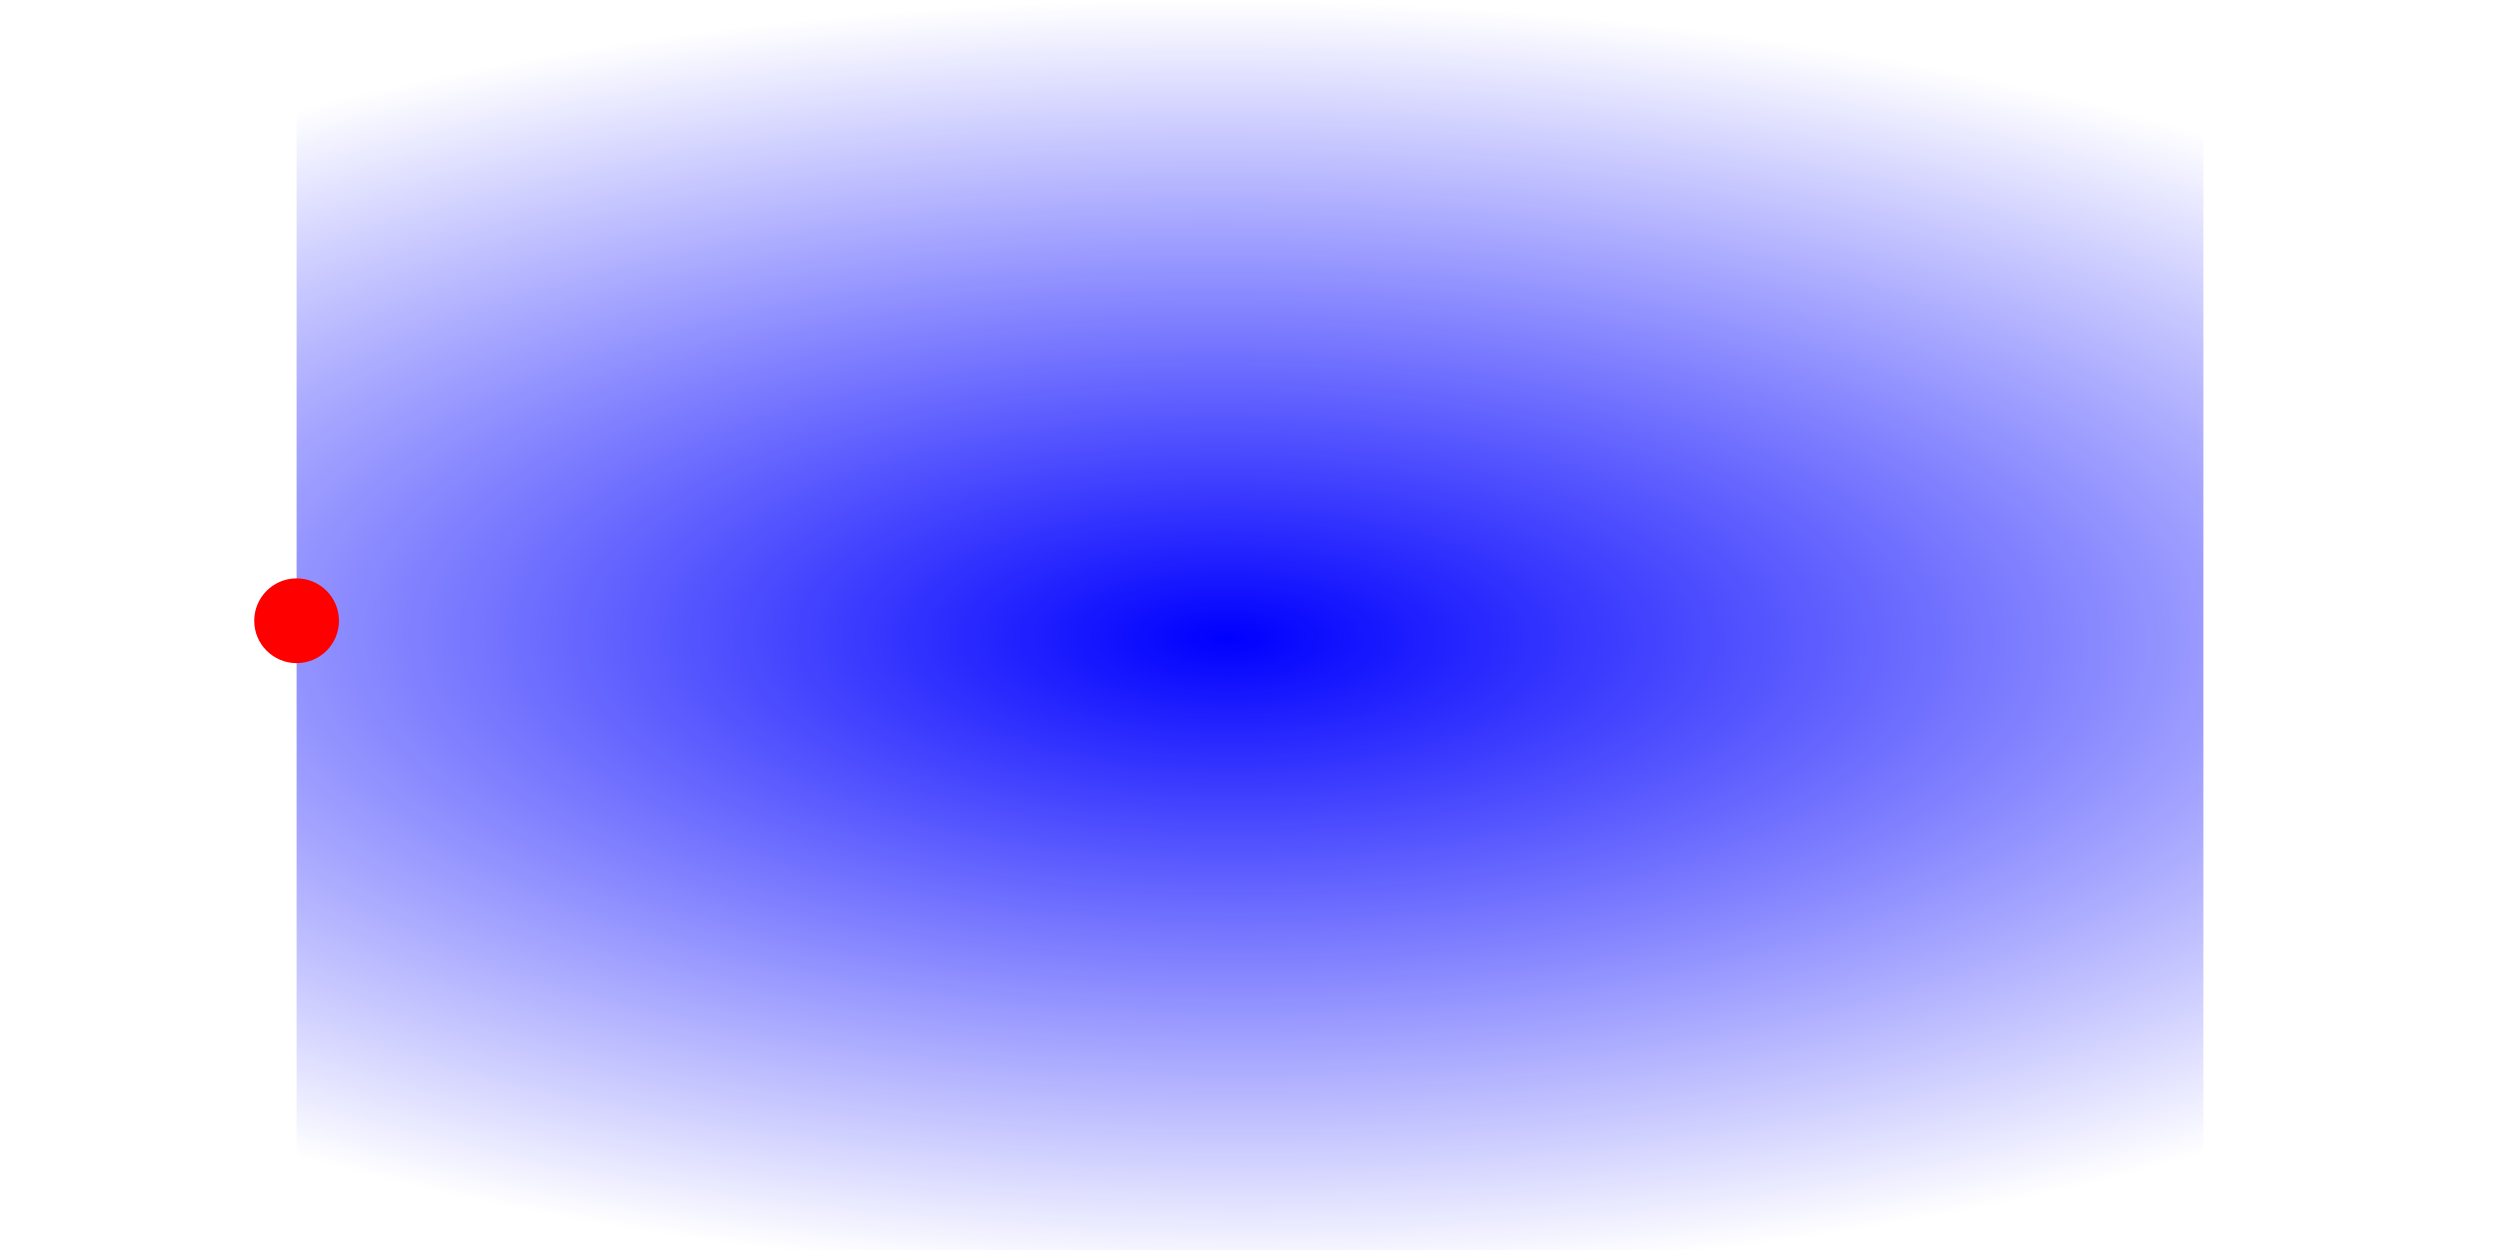
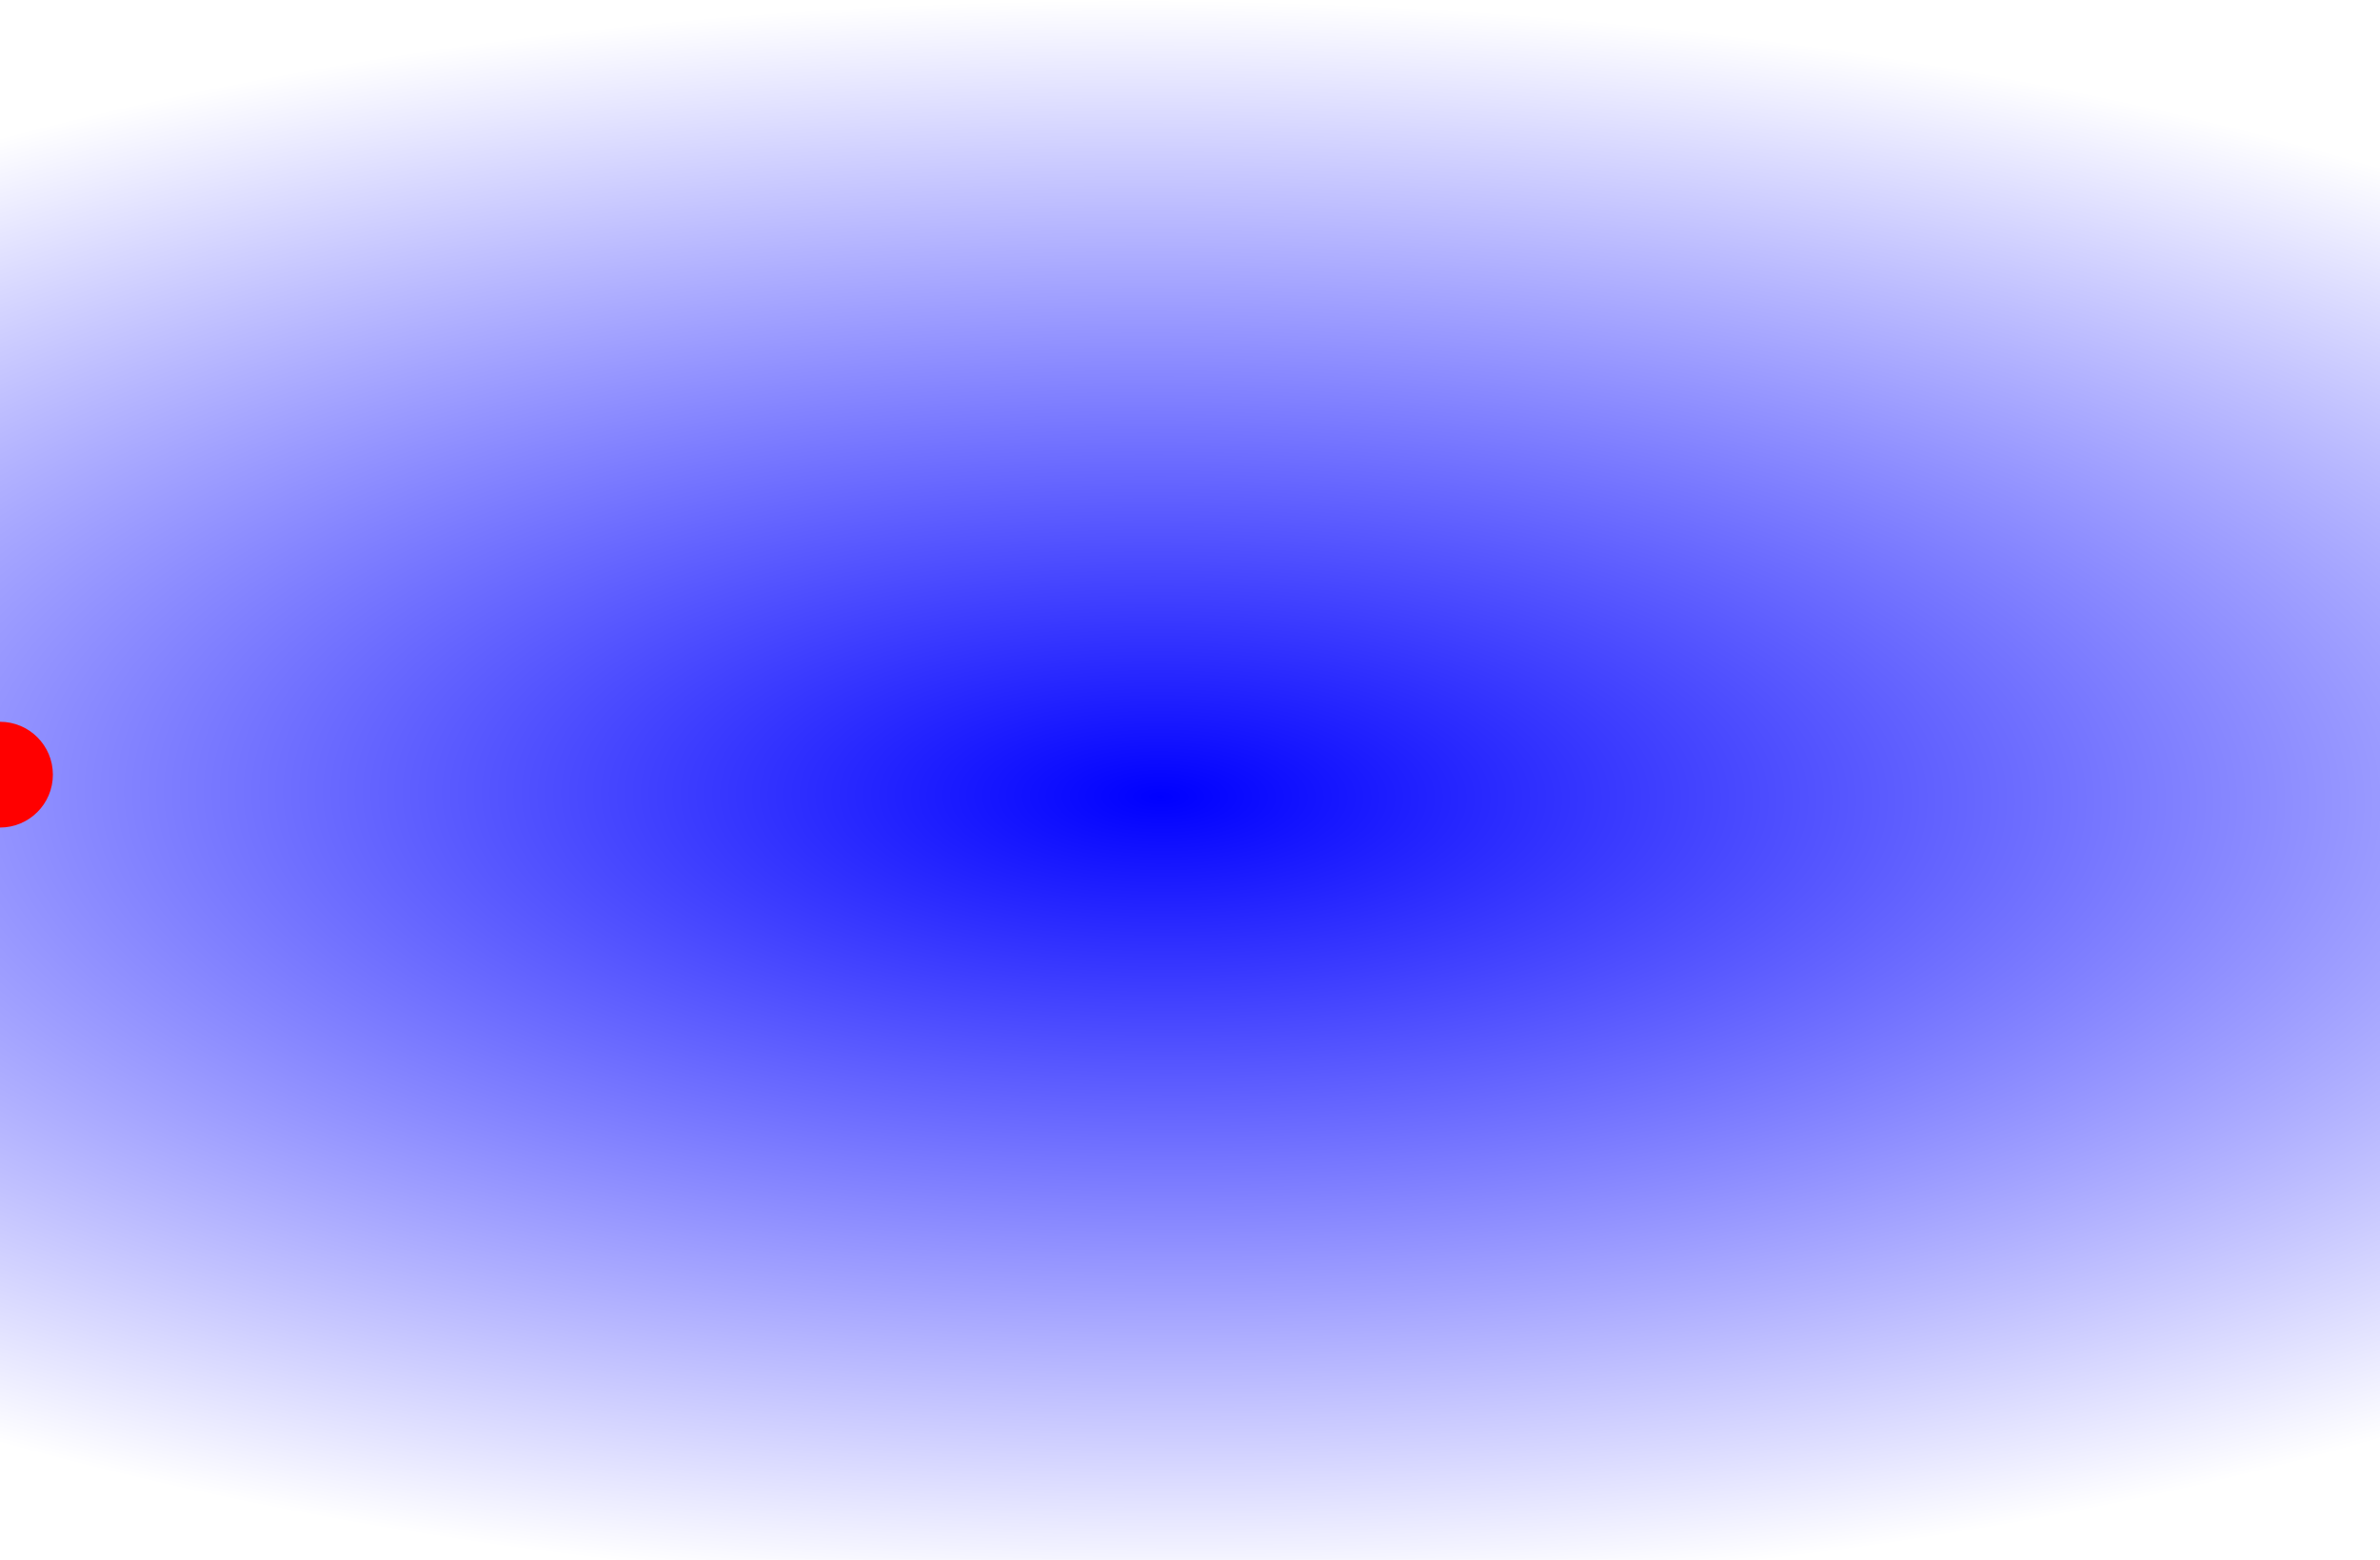
- <svg xmlns="http://www.w3.org/2000/svg" xmlns:xlink="http://www.w3.org/1999/xlink" width="300mm" height="150mm" viewBox="0 0 900 590" version="1.1" id="svg8">
+ <svg xmlns="http://www.w3.org/2000/svg" xmlns:xlink="http://www.w3.org/1999/xlink" width="900mm" height="590mm" viewBox="0 0 900 590" version="1.1" id="svg8">
  <defs id="defs2">
    <linearGradient id="linearGradient4524">
      <stop style="stop-color:#0000ff;stop-opacity:1;" offset="0" id="stop4520" />
      <stop style="stop-color:#0000ff;stop-opacity:0;" offset="1" id="stop4522" />
    </linearGradient>
    <radialGradient xlink:href="#linearGradient4524" id="radialGradient4526" cx="682.895" cy="-488.033" fx="682.895" fy="-488.033" r="700" gradientTransform="matrix(1.094329,0.01093543,-0.01307269,0.4304394,-314.6877,210.9084)" gradientUnits="userSpaceOnUse" />
  </defs>
  <g id="layer1" transform="translate(0,293)">
    <rect style="opacity:1;fill:url(#radialGradient4526);fill-opacity:1;stroke-width:0.129" id="track1" width="900" height="590" x="0" y="-293" />
    <circle style="opacity:1;vector-effect:none;fill:#ff0000;fill-opacity:1;fill-rule:evenodd;stroke:none;stroke-width:5;stroke-linecap:round;stroke-linejoin:miter;stroke-miterlimit:4;stroke-dasharray:none;stroke-dashoffset:0;stroke-opacity:1" id="tag" cx="0" cy="0" r="20" />
  </g>
</svg>
